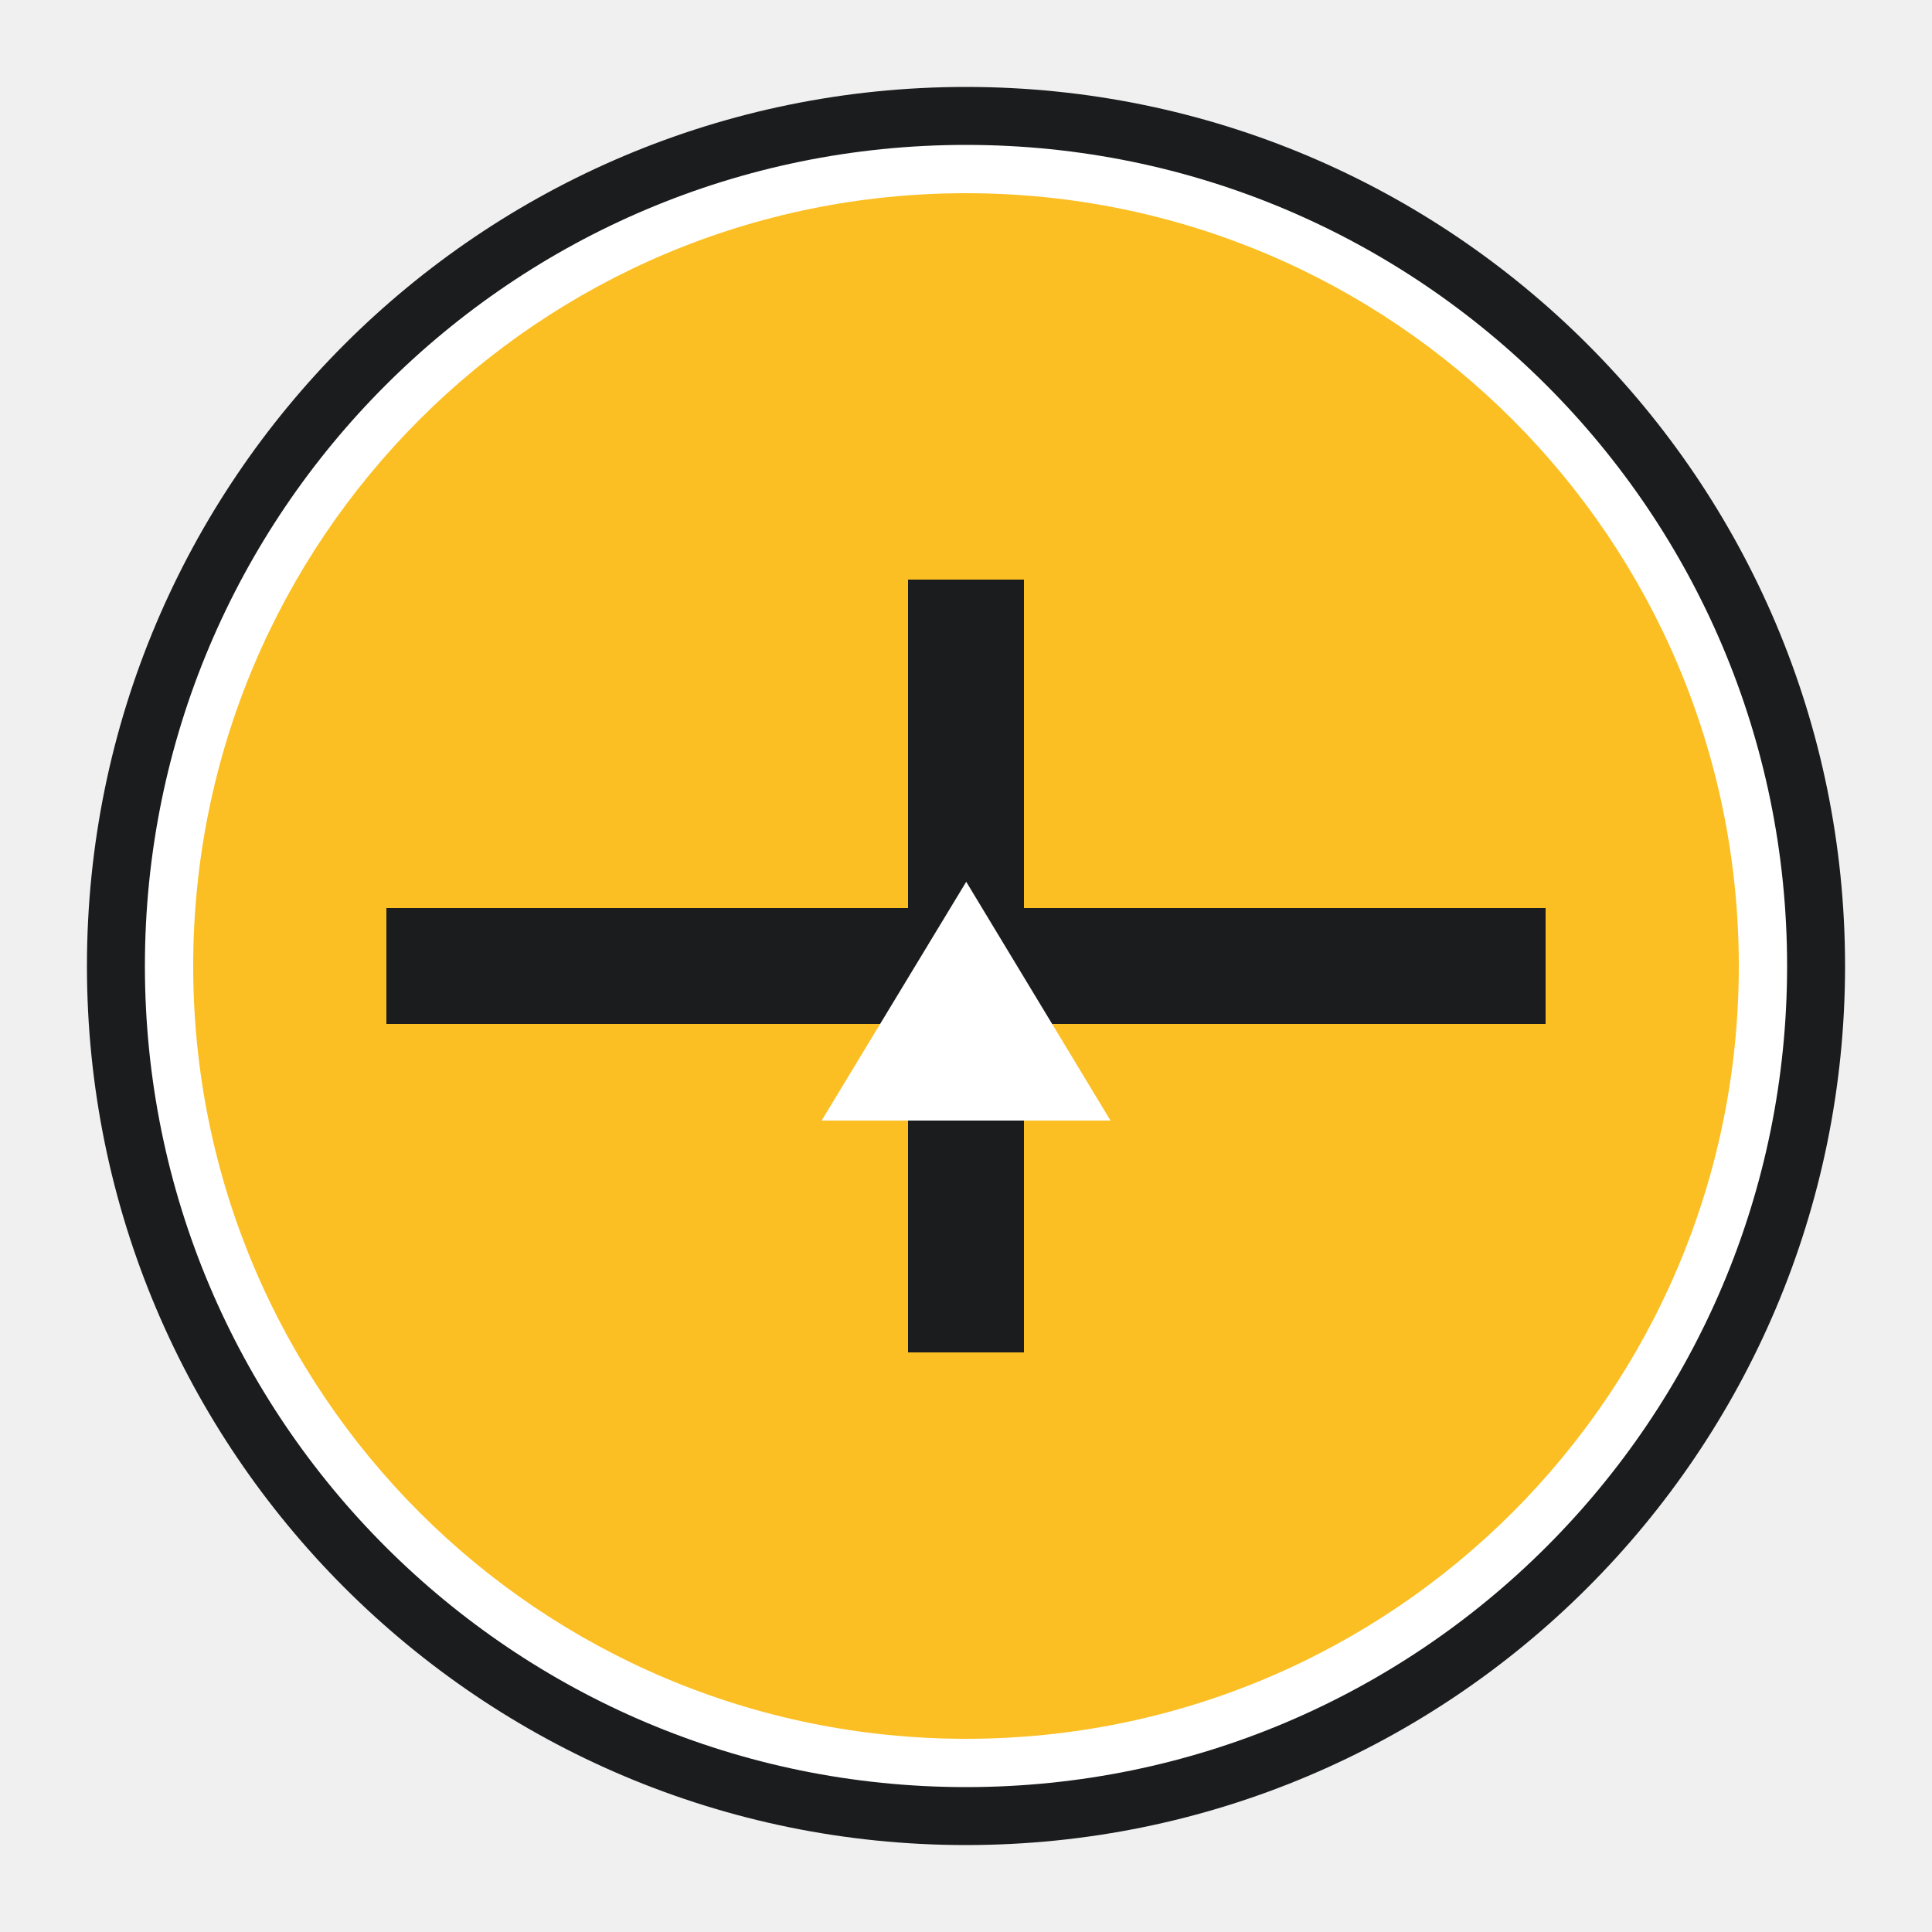
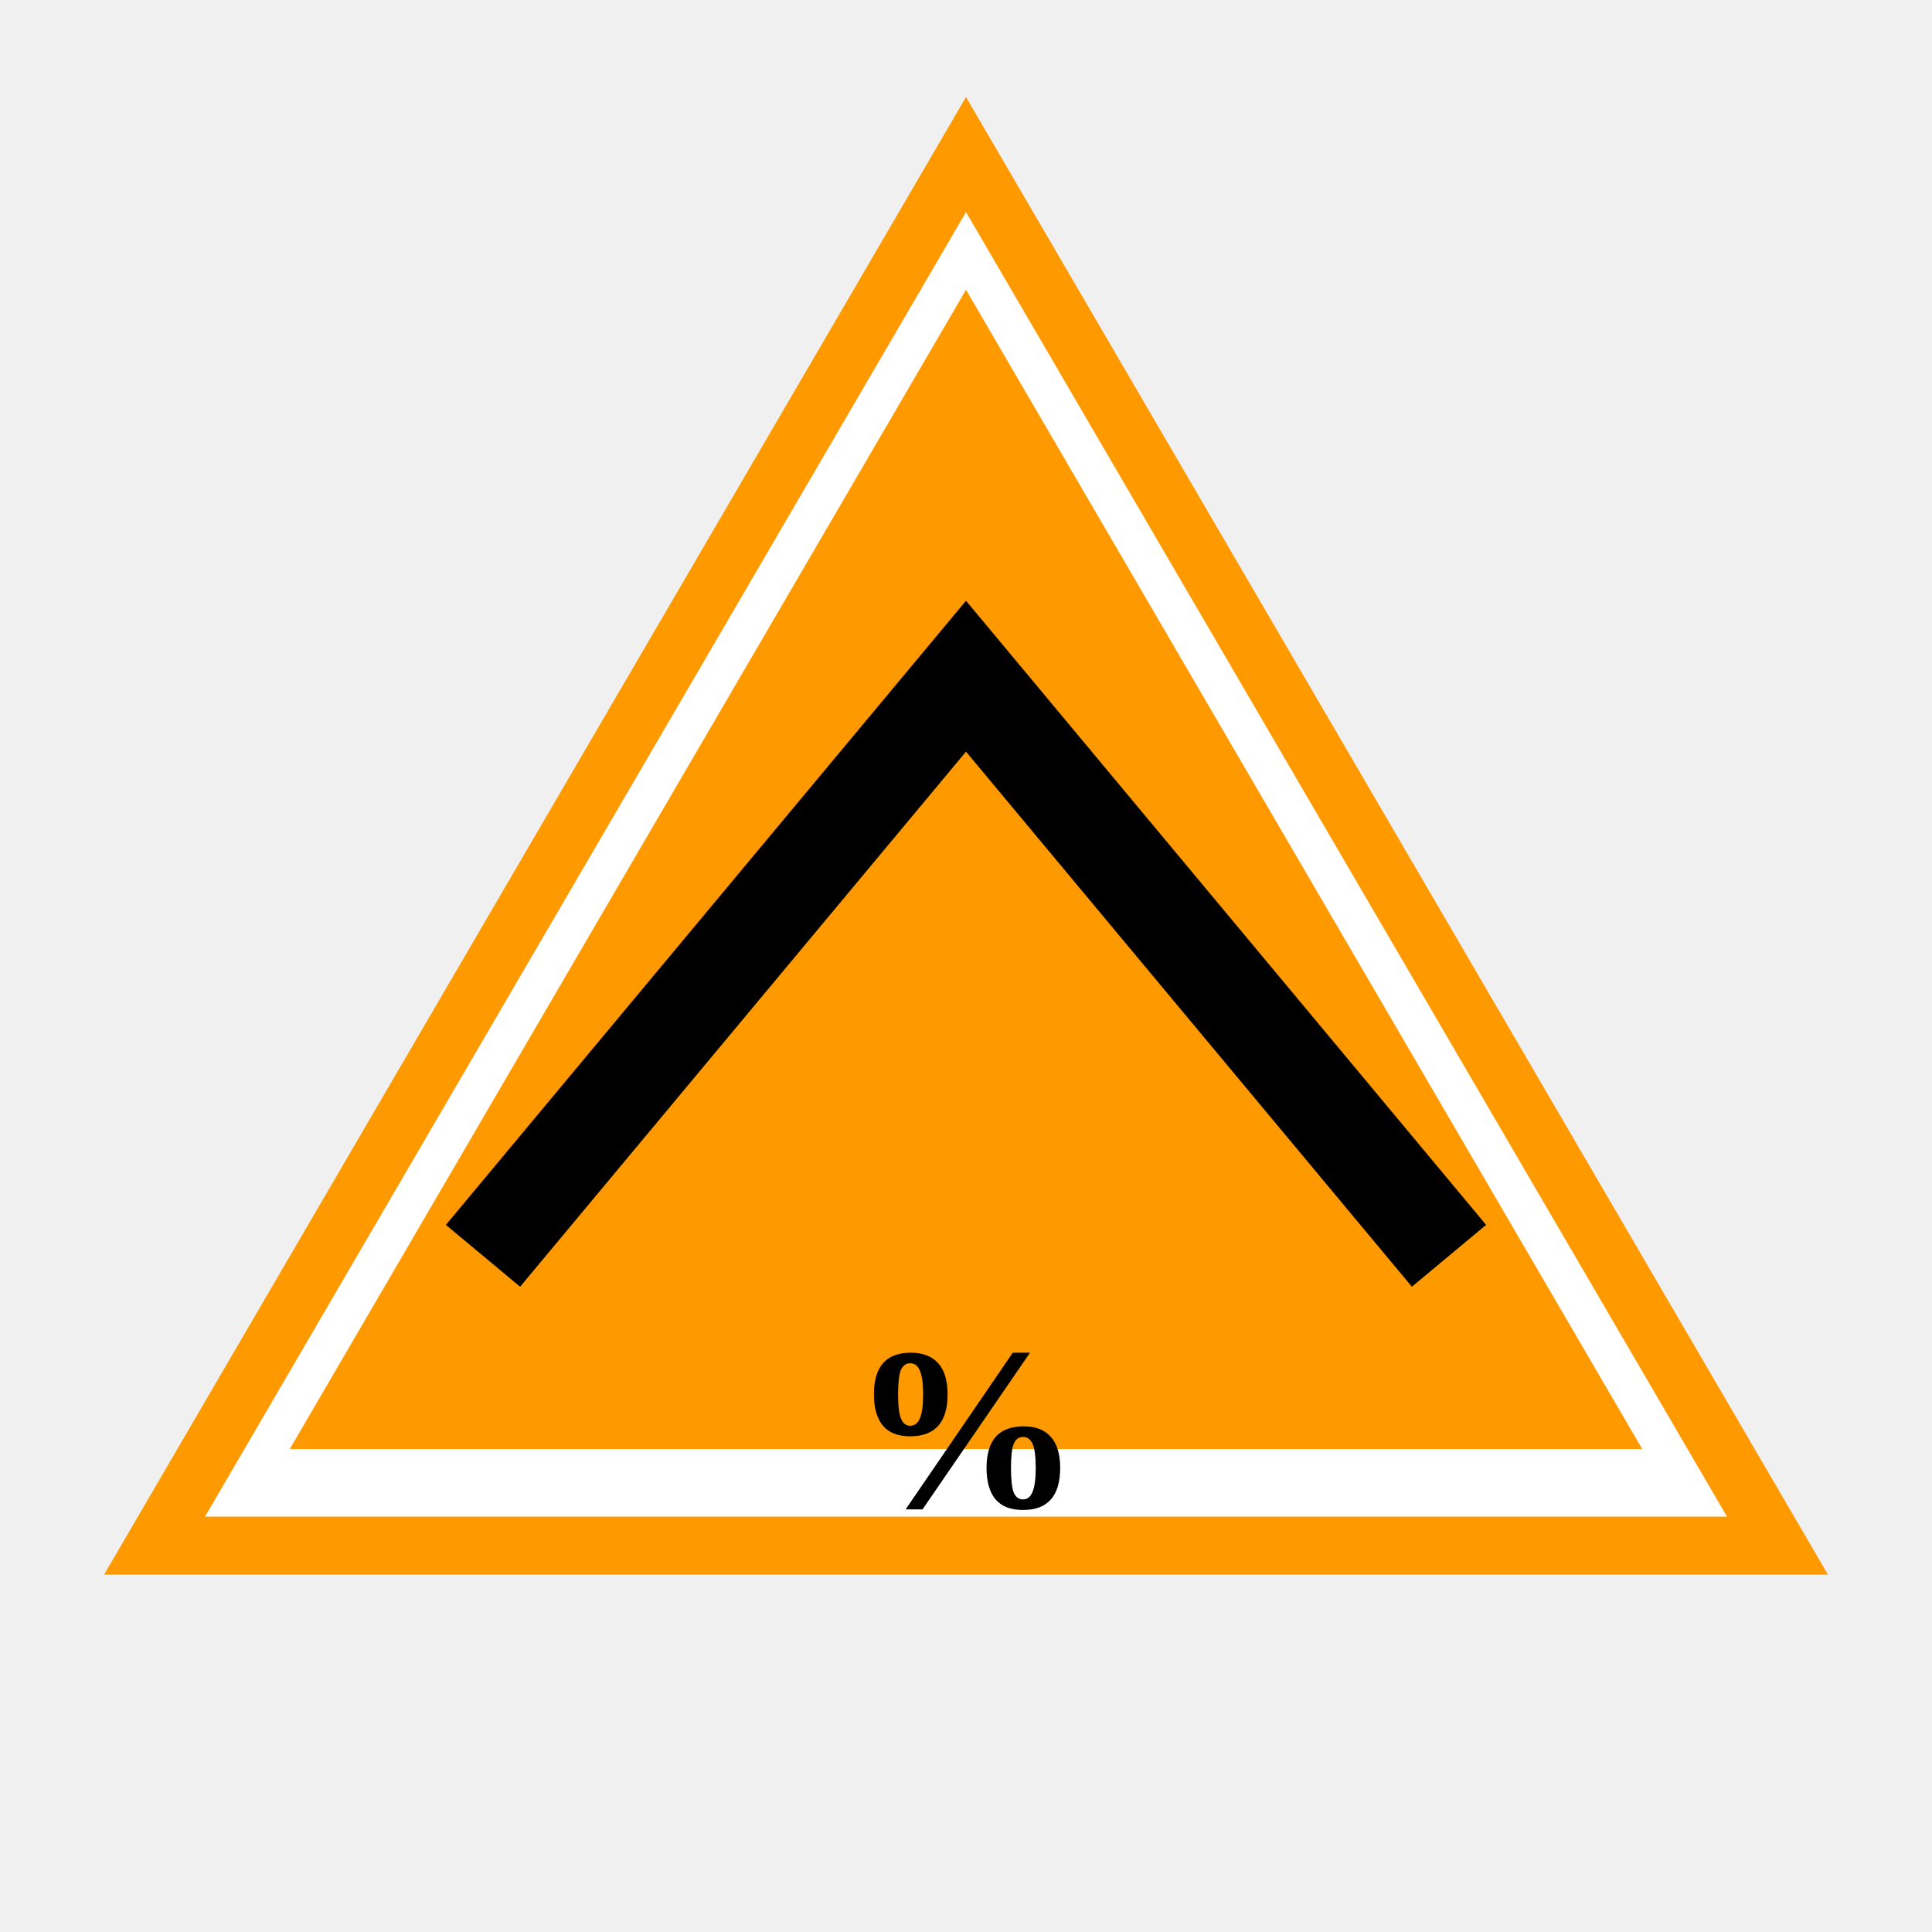
- <svg width="78" height="78" viewBox="0 0 100 100">
-   <circle cx="50" cy="50" r="44" fill="#fff" stroke="#1a1c1e" stroke-width="3" />
-   <circle cx="50" cy="50" r="40" fill="#fbbf24" />
-   <path d="M20 50 h60 M50 30 L50 70" stroke="#1a1c1e" stroke-width="6" fill="none" />
-   <text x="50" y="58" font-size="16" font-weight="700" fill="#fff" text-anchor="middle" font-family="Inter,Arial">▲</text>
+ <svg xmlns="http://www.w3.org/2000/svg" viewBox="0 0 100 100" width="100" height="100">
+   <polygon points="50,8 92,80 8,80" fill="#fff" stroke="#ff9900" stroke-width="3" />
+   <polygon points="50,15 85,75 15,75" fill="#ff9900" />
+   <path d="M25 65 L50 35 L75 65" stroke="#000" stroke-width="5" fill="none" />
+   <text x="50" y="78" font-size="12" font-weight="bold" text-anchor="middle" fill="#000">%</text>
</svg>
